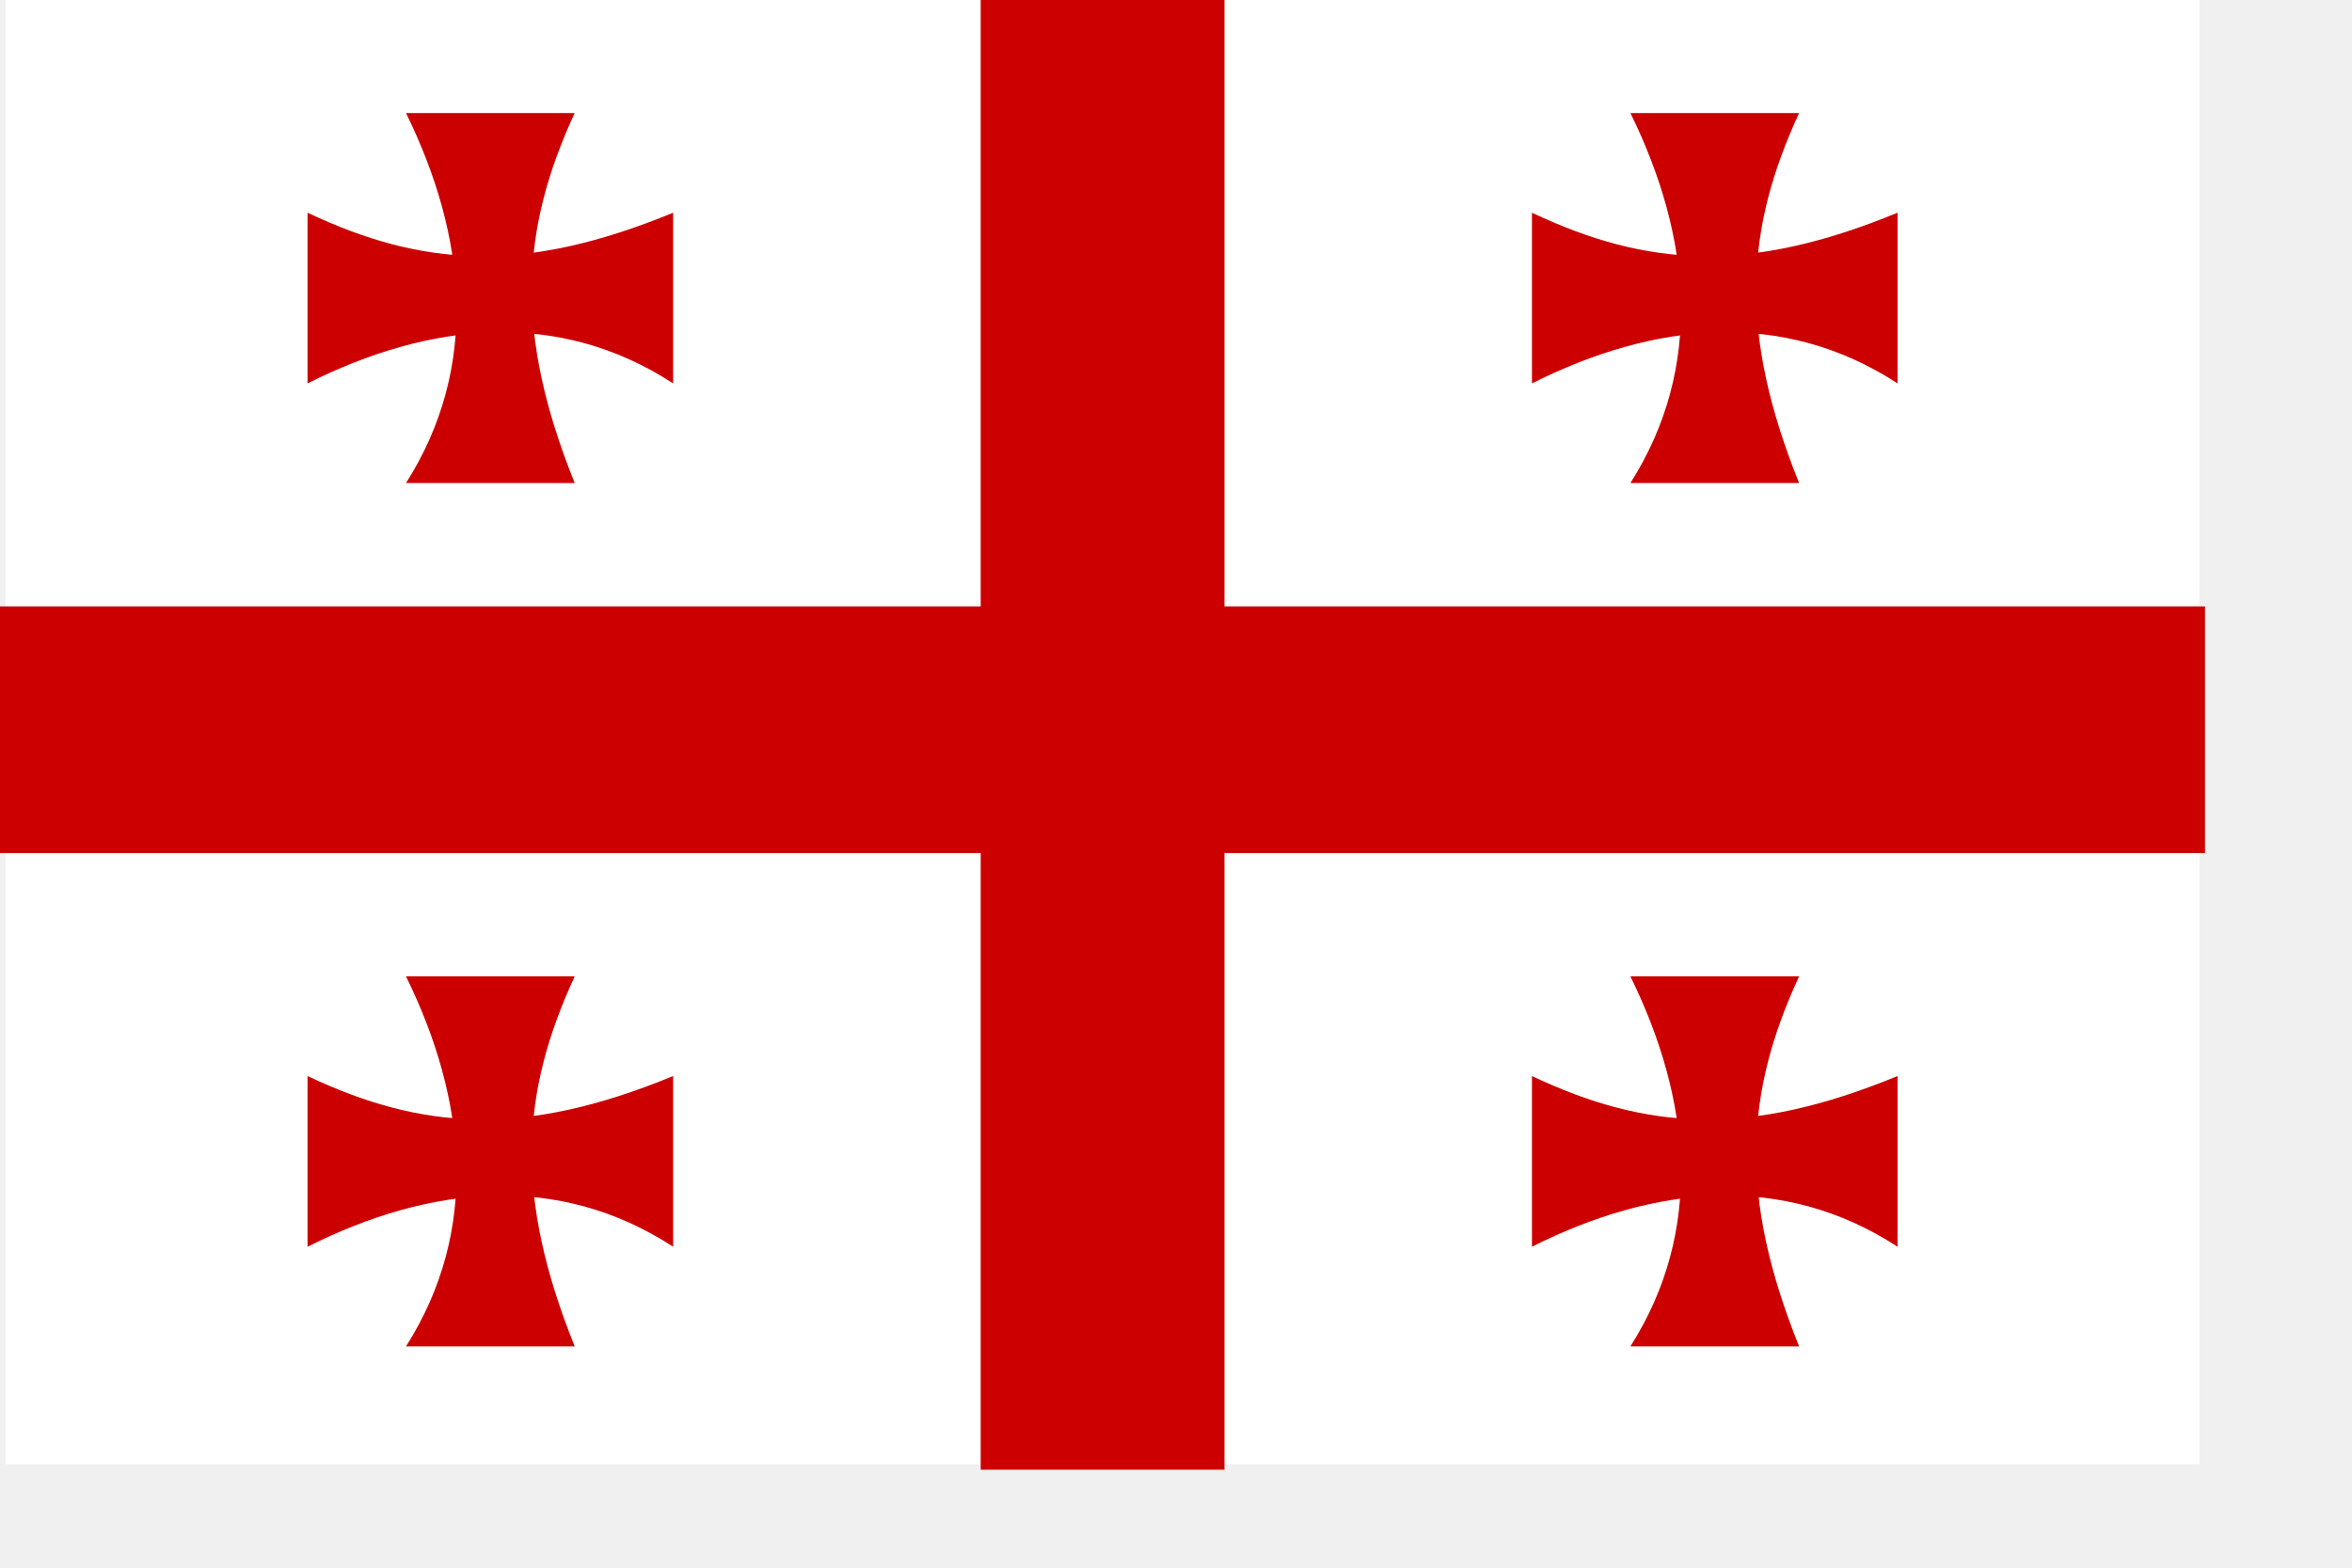
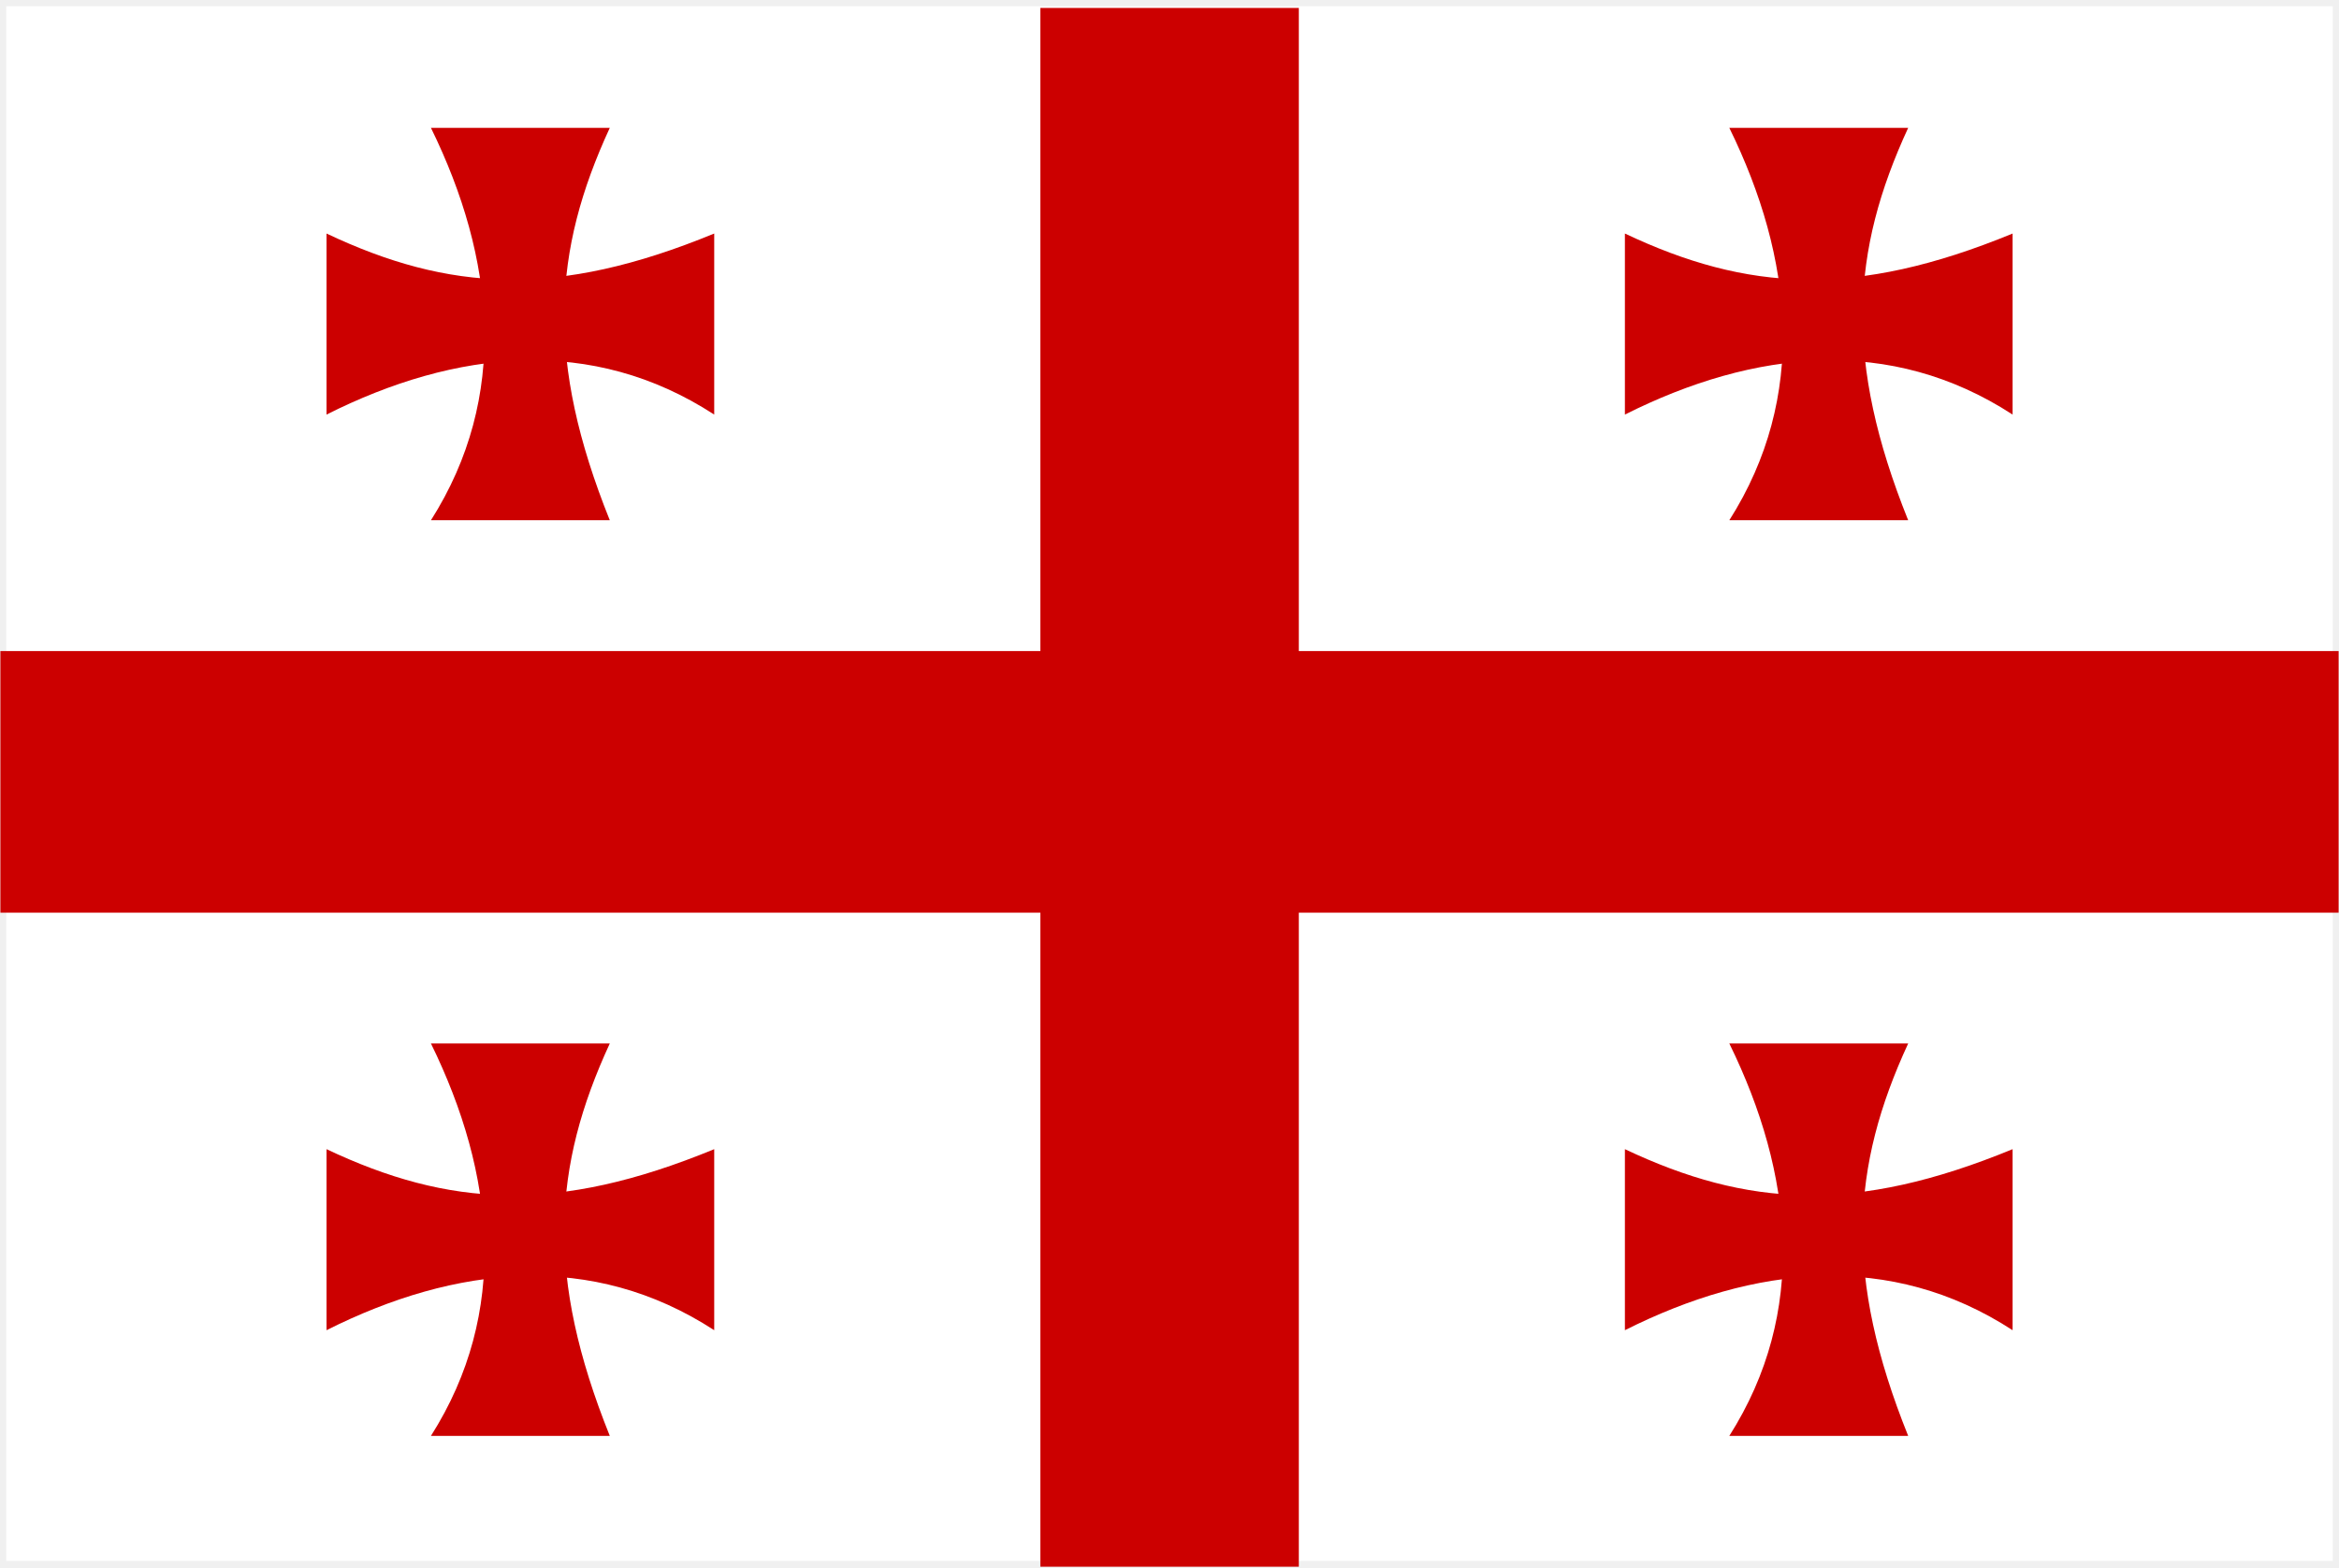
- <svg xmlns="http://www.w3.org/2000/svg" height="140pt" id="england" width="210pt">
+ <svg xmlns="http://www.w3.org/2000/svg" height="131.952pt" id="england" width="196.94pt" version="1.1">
  <defs id="defs550" />
-   <rect height="174.535" id="rect956" style="fill:#ffffff;fill-opacity:1;fill-rule:evenodd;stroke:#000000;stroke-width:1.05pt;stroke-linecap:butt;stroke-linejoin:miter;stroke-opacity:0" width="261.187" x="0.656" y="-0.192" />
-   <rect y="72.203" x="0" width="262.5" style="font-size:12px;fill:#cc0000;fill-rule:evenodd;stroke-width:0pt" id="horizontal" height="29.371" />
-   <rect y="0" x="116.75" width="29.017" style="font-size:12px;fill:#cc0000;fill-rule:evenodd;stroke-width:0pt" id="vertical" height="175" />
-   <g transform="matrix(0.323525,0,0,0.327473,4.529108,-1.858053)" style="fill:#cc0000;fill-opacity:1" id="g866">
-     <path transform="matrix(13.46334,0,0,16.8167,-1687.400,-1735.790)" style="font-size:12px" id="path1167" d="M 135.39,106 C 137.044,108.667 137.412,111.481 135.39,114 L 140,114 C 138.345,110.745 138.529,108.519 140,106 L 135.39,106 z " />
-     <path transform="matrix(8.243645e-16,-13.46334,16.8167,1.029692e-15,-1683.402,1967.882)" style="font-size:12px" id="path865" d="M 135.39,106 C 137.044,108.667 137.412,111.481 135.39,114 L 140,114 C 138.345,110.745 138.529,108.519 140,106 L 135.39,106 z " />
+   <rect height="174.535" id="rect956" style="fill:#ffffff;fill-opacity:1;fill-rule:evenodd;stroke:#000000;stroke-width:1.05pt;stroke-linecap:butt;stroke-linejoin:miter;stroke-opacity:0" width="261.187" x="0.7" y="0.7" />
+   <rect y="73.094" x="0.044" width="262.5" style="font-size:12px;fill:#cc0000;fill-rule:evenodd;stroke-width:0pt" id="horizontal" height="29.371" />
+   <rect y="0.892" x="116.794" width="29.017" style="font-size:12px;fill:#cc0000;fill-rule:evenodd;stroke-width:0pt" id="vertical" height="175" />
+   <g transform="matrix(0.323525,0,0,0.327473,4.572764,-0.9664222)" style="fill:#cc0000;fill-opacity:1" id="g866">
+     <path transform="matrix(13.46334,0,0,16.8167,-1687.4,-1735.79)" style="font-size:12px" id="path1167" d="m 135.39,106 c 1.654,2.667 2.022,5.481 0,8 H 140 c -1.655,-3.255 -1.471,-5.481 0,-8 z" />
+     <path transform="matrix(0,-13.46334,16.8167,0,-1683.402,1967.882)" style="font-size:12px" id="path865" d="m 135.39,106 c 1.654,2.667 2.022,5.481 0,8 H 140 c -1.655,-3.255 -1.471,-5.481 0,-8 z" />
  </g>
-   <g transform="matrix(0.323525,0,0,0.327473,4.529108,100.9395)" style="fill:#cc0000;fill-opacity:1" id="g878">
-     <path transform="matrix(13.46334,0,0,16.8167,-1687.400,-1735.790)" style="font-size:12px" id="path879" d="M 135.39,106 C 137.044,108.667 137.412,111.481 135.39,114 L 140,114 C 138.345,110.745 138.529,108.519 140,106 L 135.39,106 z " />
-     <path transform="matrix(8.243645e-16,-13.46334,16.8167,1.029692e-15,-1683.402,1967.882)" style="font-size:12px" id="path880" d="M 135.39,106 C 137.044,108.667 137.412,111.481 135.39,114 L 140,114 C 138.345,110.745 138.529,108.519 140,106 L 135.39,106 z " />
+   <g transform="matrix(0.323525,0,0,0.327473,4.572764,101.8311)" style="fill:#cc0000;fill-opacity:1" id="g878">
+     <path transform="matrix(13.46334,0,0,16.8167,-1687.4,-1735.79)" style="font-size:12px" id="path879" d="m 135.39,106 c 1.654,2.667 2.022,5.481 0,8 H 140 c -1.655,-3.255 -1.471,-5.481 0,-8 z" />
+     <path transform="matrix(0,-13.46334,16.8167,0,-1683.402,1967.882)" style="font-size:12px" id="path880" d="m 135.39,106 c 1.654,2.667 2.022,5.481 0,8 H 140 c -1.655,-3.255 -1.471,-5.481 0,-8 z" />
  </g>
-   <g transform="matrix(0.323525,0,0,0.327473,150.2916,100.9395)" style="fill:#cc0000;fill-opacity:1" id="g881">
-     <path transform="matrix(13.46334,0,0,16.8167,-1687.400,-1735.790)" style="font-size:12px" id="path882" d="M 135.39,106 C 137.044,108.667 137.412,111.481 135.39,114 L 140,114 C 138.345,110.745 138.529,108.519 140,106 L 135.39,106 z " />
-     <path transform="matrix(8.243645e-16,-13.46334,16.8167,1.029692e-15,-1683.402,1967.882)" style="font-size:12px" id="path883" d="M 135.39,106 C 137.044,108.667 137.412,111.481 135.39,114 L 140,114 C 138.345,110.745 138.529,108.519 140,106 L 135.39,106 z " />
+   <g transform="matrix(0.323525,0,0,0.327473,150.3353,101.8311)" style="fill:#cc0000;fill-opacity:1" id="g881">
+     <path transform="matrix(13.46334,0,0,16.8167,-1687.4,-1735.79)" style="font-size:12px" id="path882" d="m 135.39,106 c 1.654,2.667 2.022,5.481 0,8 H 140 c -1.655,-3.255 -1.471,-5.481 0,-8 z" />
+     <path transform="matrix(0,-13.46334,16.8167,0,-1683.402,1967.882)" style="font-size:12px" id="path883" d="m 135.39,106 c 1.654,2.667 2.022,5.481 0,8 H 140 c -1.655,-3.255 -1.471,-5.481 0,-8 z" />
  </g>
-   <g transform="matrix(0.323525,0,0,0.327473,150.2916,-1.858053)" style="fill:#cc0000;fill-opacity:1" id="g884">
-     <path transform="matrix(13.46334,0,0,16.8167,-1687.400,-1735.790)" style="font-size:12px" id="path885" d="M 135.39,106 C 137.044,108.667 137.412,111.481 135.39,114 L 140,114 C 138.345,110.745 138.529,108.519 140,106 L 135.39,106 z " />
-     <path transform="matrix(8.243645e-16,-13.46334,16.8167,1.029692e-15,-1683.402,1967.882)" style="font-size:12px" id="path886" d="M 135.39,106 C 137.044,108.667 137.412,111.481 135.39,114 L 140,114 C 138.345,110.745 138.529,108.519 140,106 L 135.39,106 z " />
+   <g transform="matrix(0.323525,0,0,0.327473,150.3353,-0.9664222)" style="fill:#cc0000;fill-opacity:1" id="g884">
+     <path transform="matrix(13.46334,0,0,16.8167,-1687.4,-1735.79)" style="font-size:12px" id="path885" d="m 135.39,106 c 1.654,2.667 2.022,5.481 0,8 H 140 c -1.655,-3.255 -1.471,-5.481 0,-8 z" />
+     <path transform="matrix(0,-13.46334,16.8167,0,-1683.402,1967.882)" style="font-size:12px" id="path886" d="m 135.39,106 c 1.654,2.667 2.022,5.481 0,8 H 140 c -1.655,-3.255 -1.471,-5.481 0,-8 z" />
  </g>
</svg>
